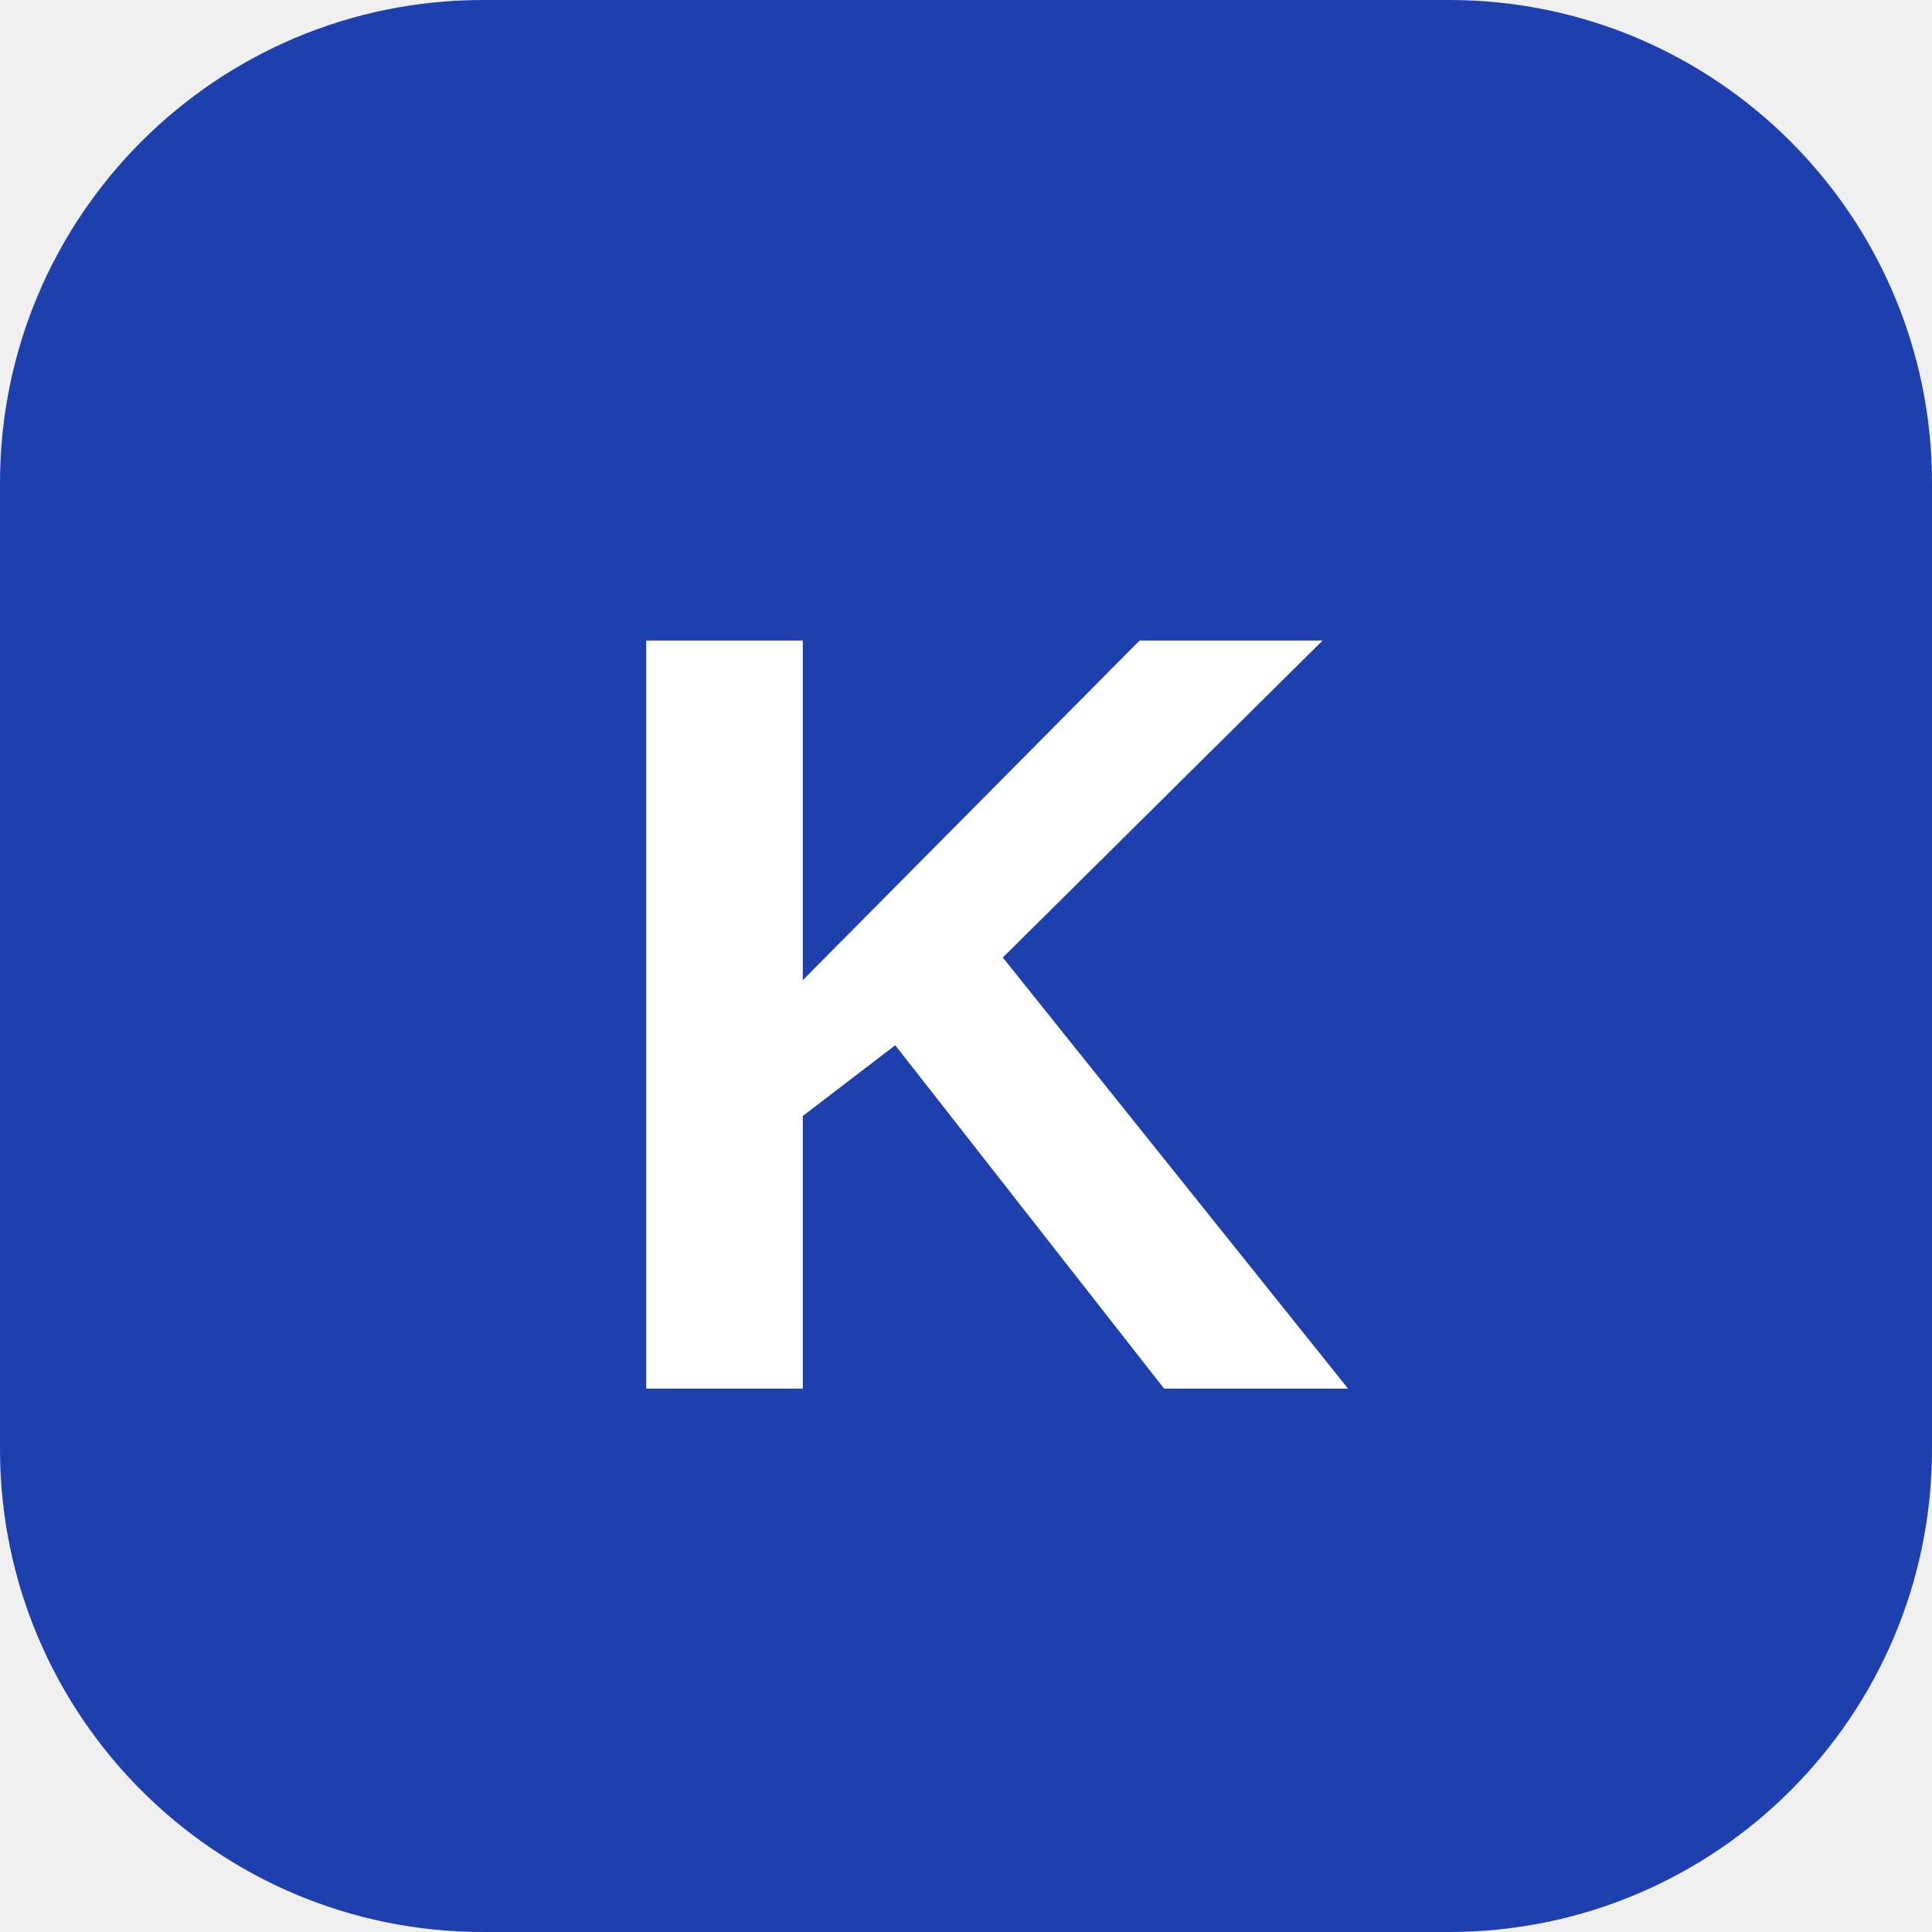
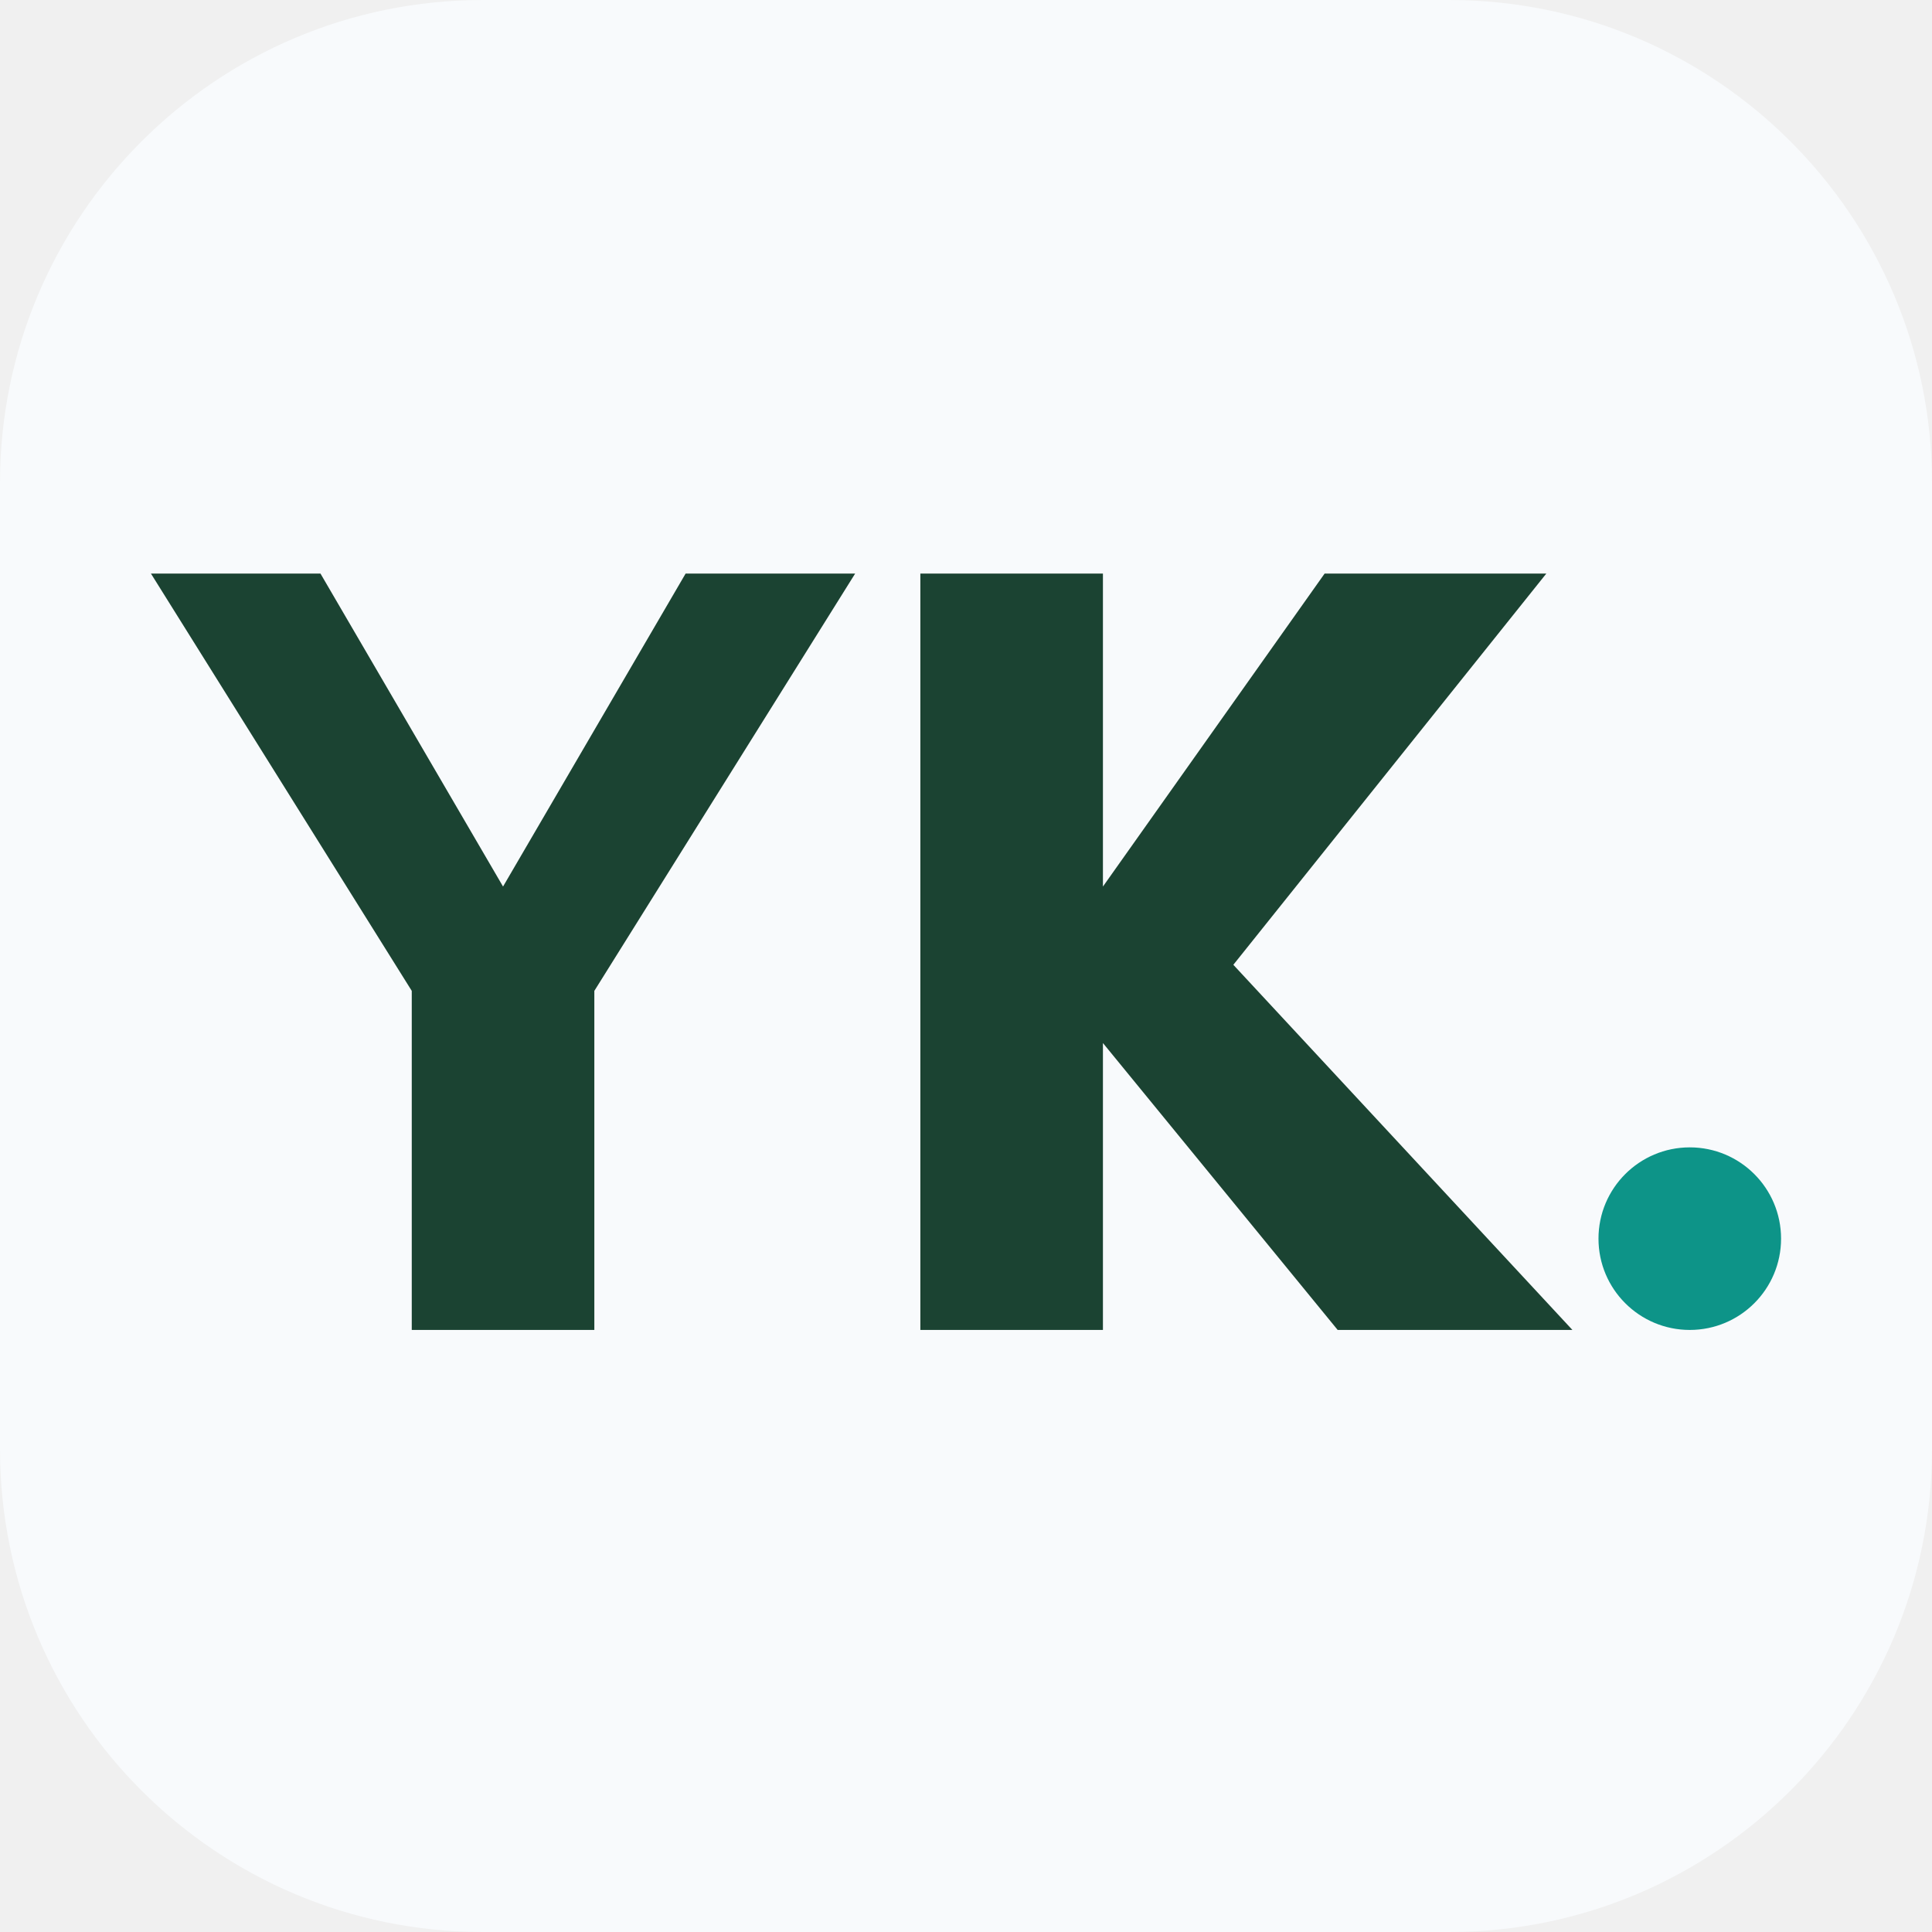
<svg xmlns="http://www.w3.org/2000/svg" viewBox="0 0 32 32">
-   <rect width="32" height="32" rx="8" fill="#1e40af" />
-   <text x="16" y="23" font-family="Arial, sans-serif" font-size="18" font-weight="800" text-anchor="middle" fill="white">K</text>
+   <rect width="32" height="32" rx="8" fill="#F8FAFC" />
+   <g transform="translate(2.5 9.5) scale(0.108) translate(-48 -60)">
+     <path d="M48 60H74L102 108L130 60H156L116 124V176H88V124L48 60Z" fill="#1B4332" />
+     <path d="M166 60H194V108L228 60H262L214 120L266 176H230L194 132V176H166V60Z" fill="#1B4332" />
+     <circle cx="284" cy="162" r="14" fill="#0D9488" />
+   </g>
</svg>
